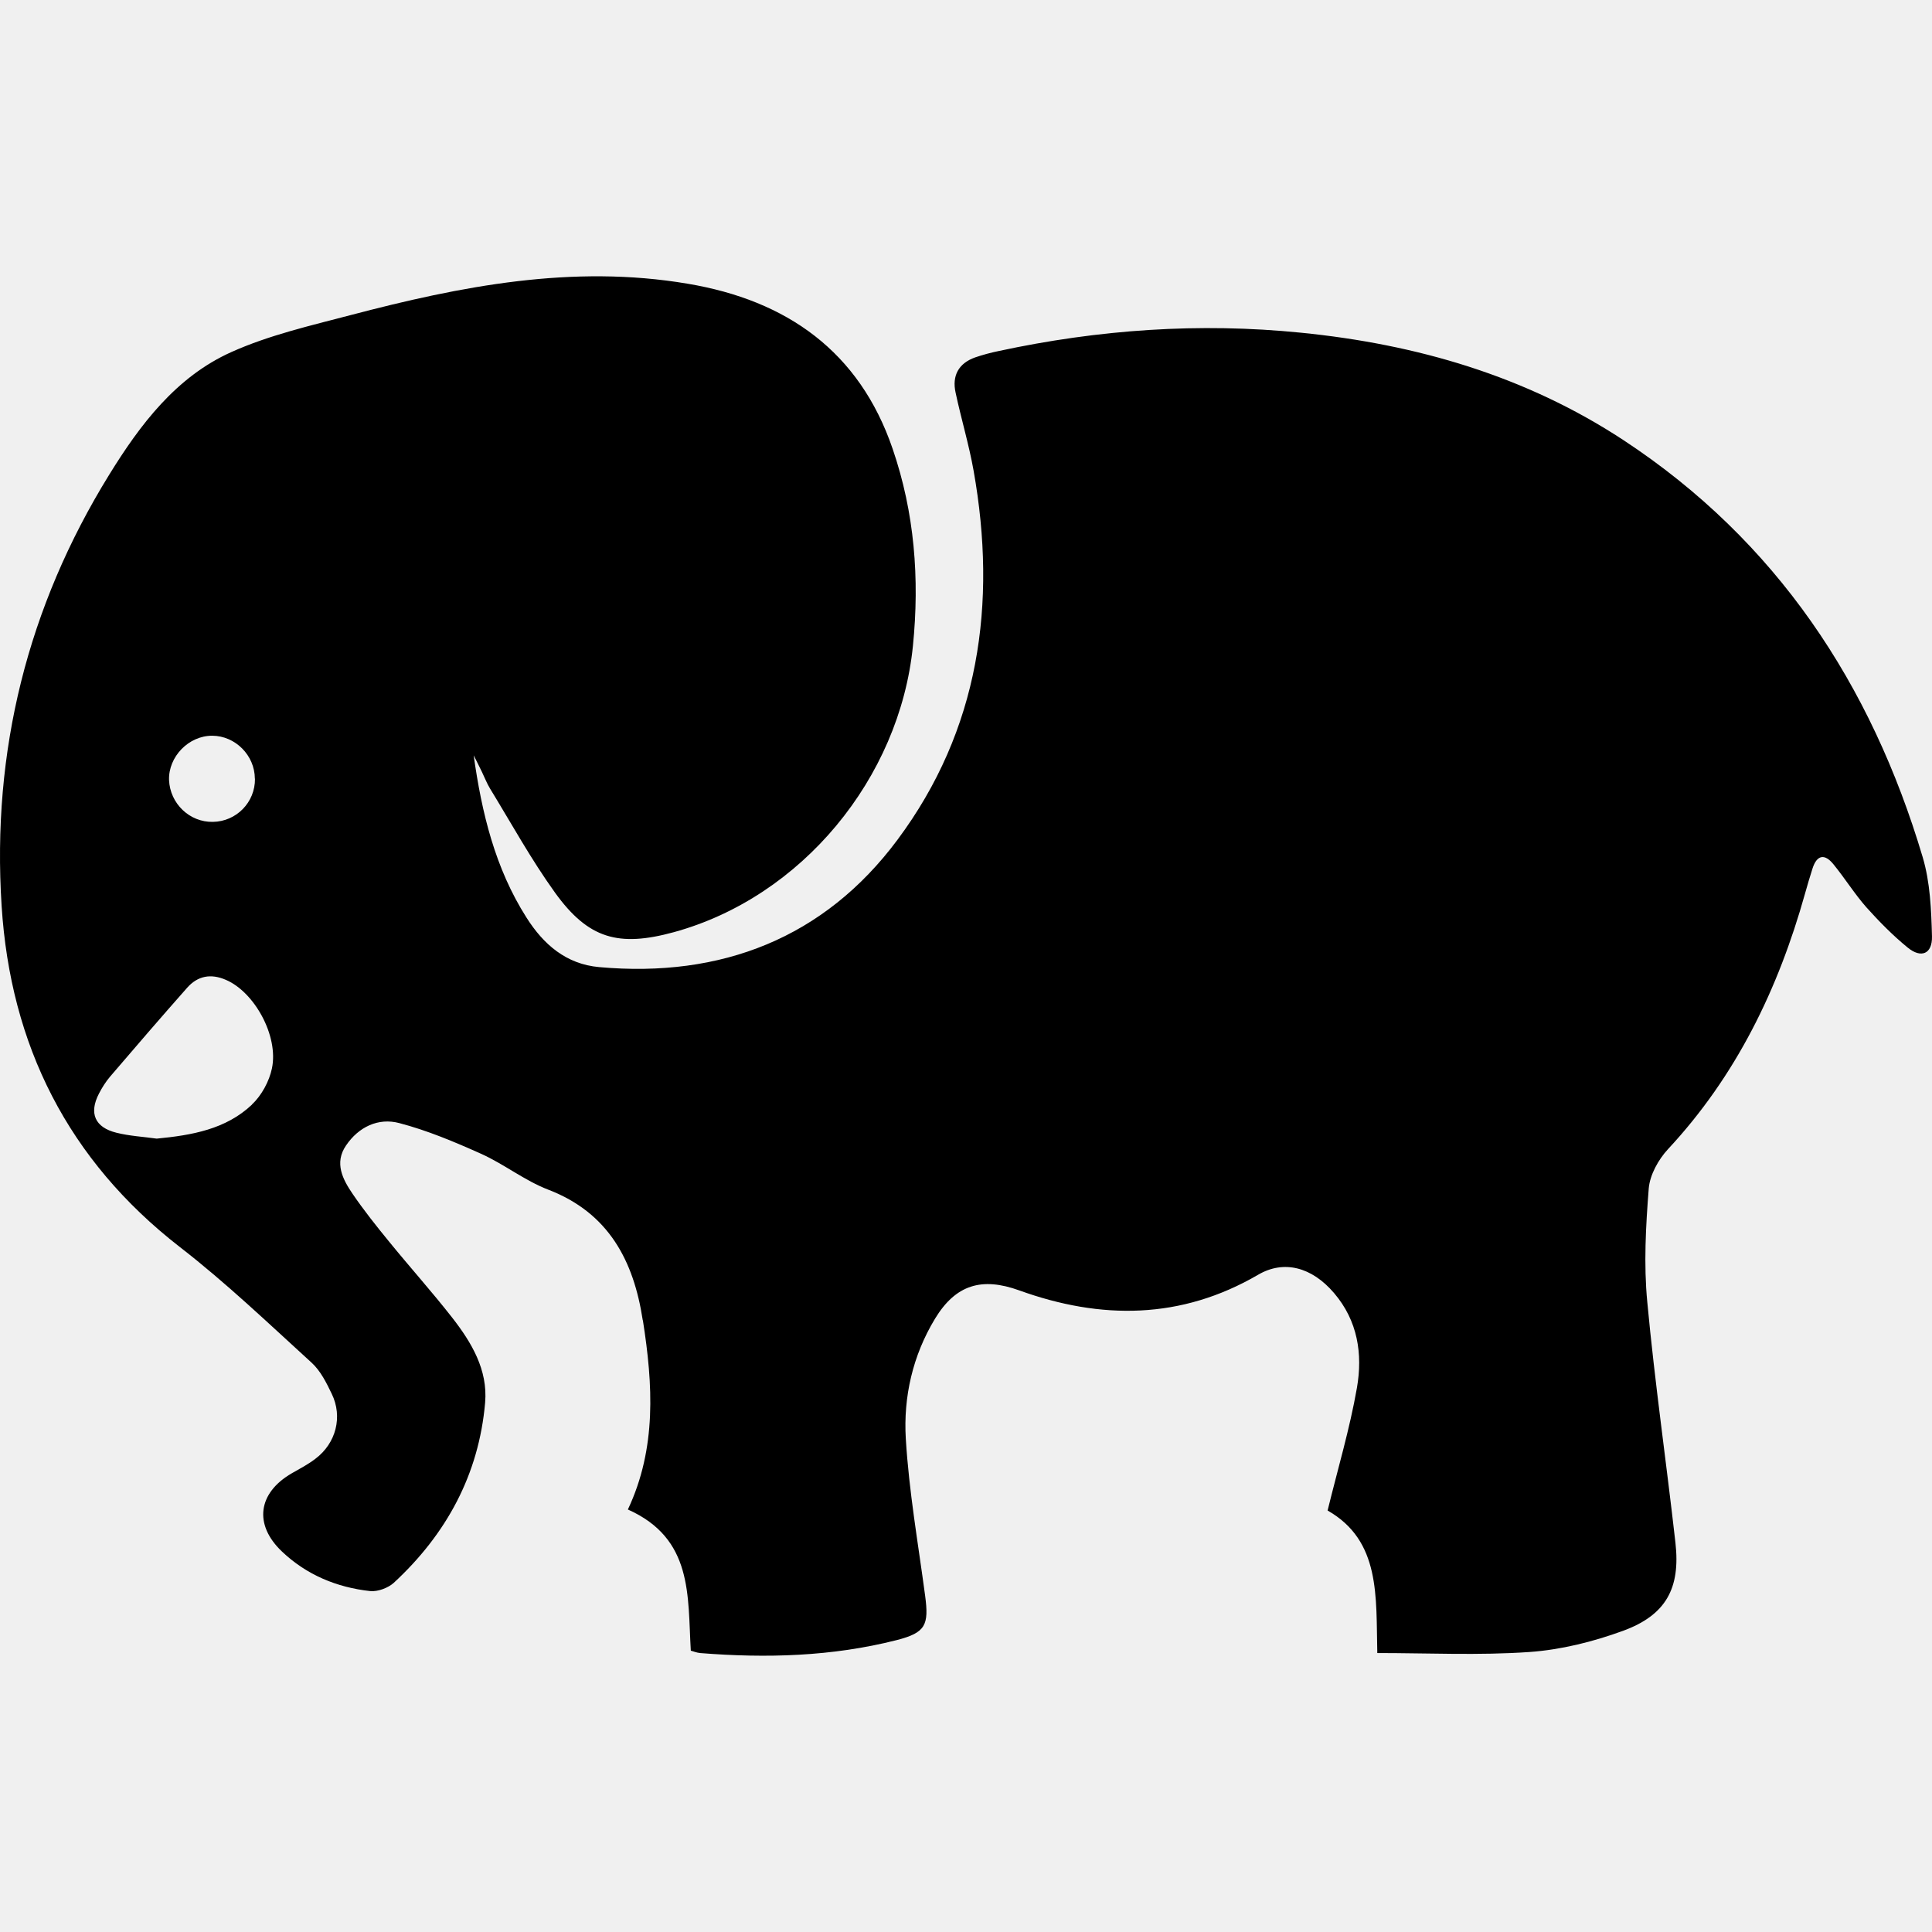
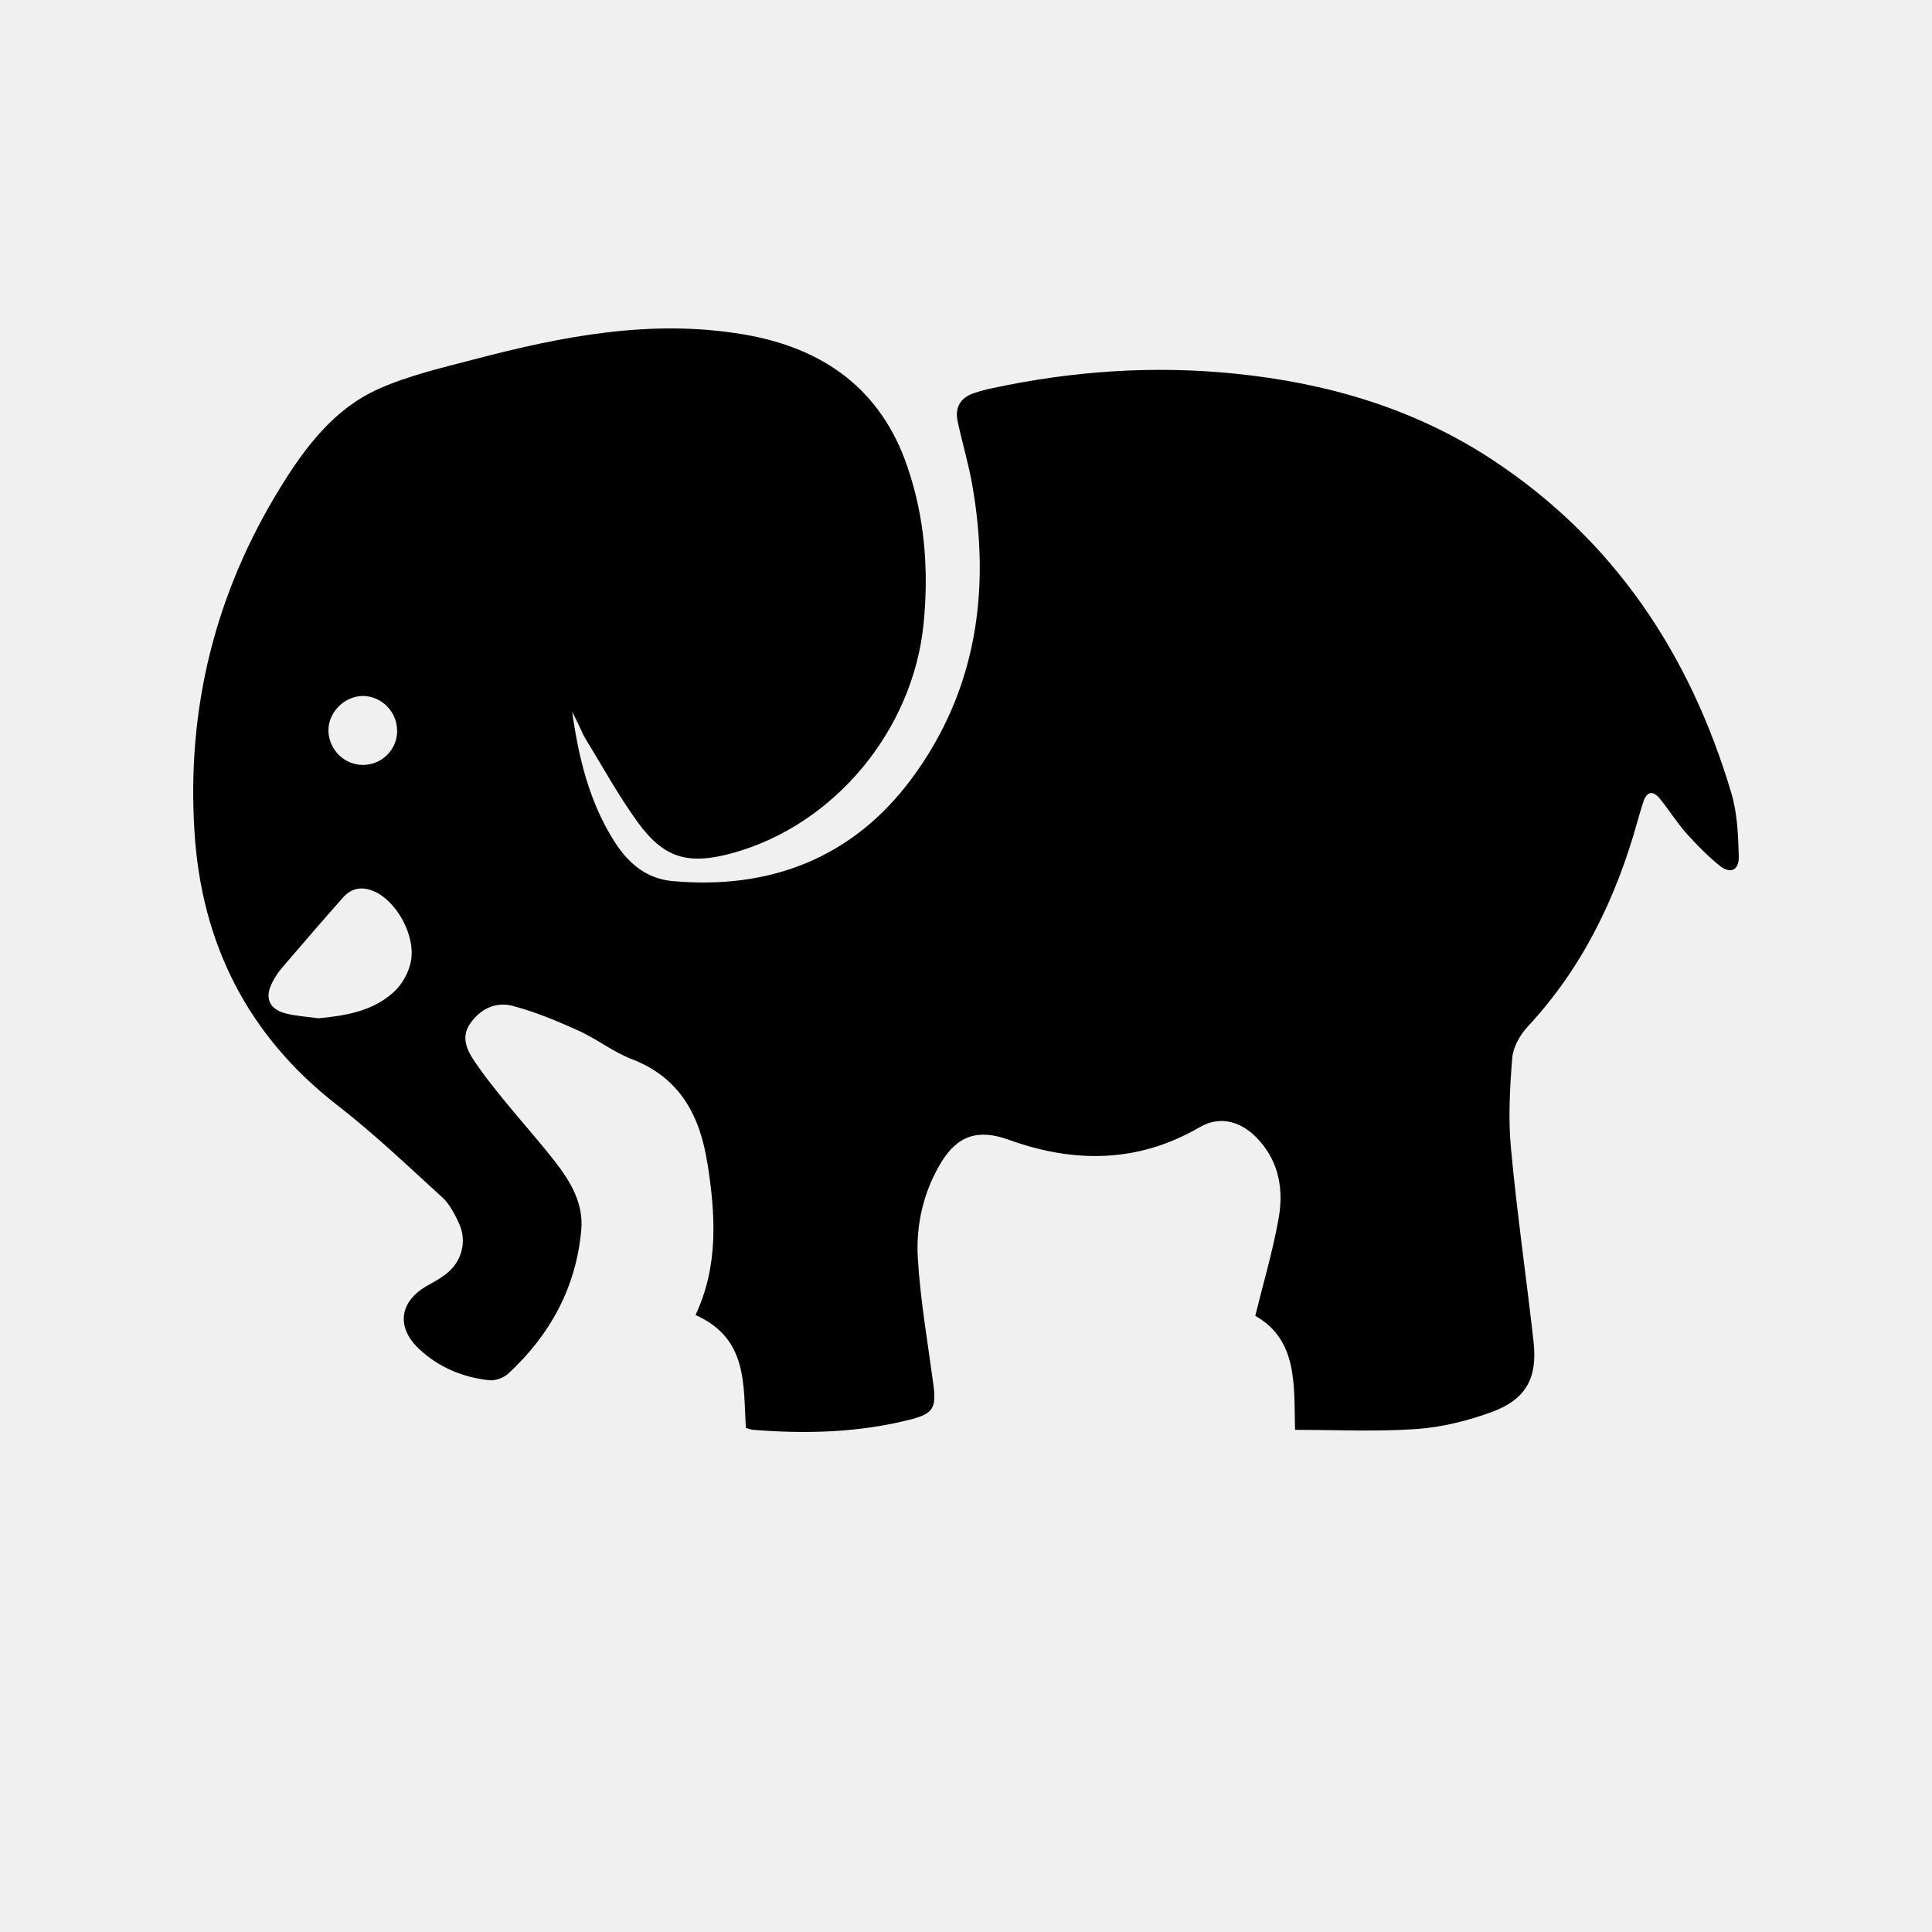
- <svg xmlns="http://www.w3.org/2000/svg" width="80" height="80" viewBox="0 0 80 80" fill="none">
-   <g clip-path="url(#clip0_345_26)">
-     <path d="M26.613 54.657C26.238 52.211 25.207 50.223 22.703 49.262C21.724 48.887 20.875 48.203 19.91 47.771C18.813 47.279 17.697 46.81 16.539 46.506C15.663 46.271 14.847 46.665 14.327 47.434C13.835 48.156 14.191 48.836 14.604 49.44C15.068 50.12 15.583 50.767 16.104 51.404C16.966 52.464 17.88 53.481 18.719 54.554C19.521 55.581 20.205 56.72 20.088 58.079C19.83 61.061 18.48 63.531 16.305 65.542C16.066 65.757 15.644 65.912 15.335 65.884C13.947 65.734 12.686 65.209 11.669 64.239C10.502 63.128 10.68 61.82 12.077 61.009C12.41 60.817 12.757 60.639 13.061 60.404C13.914 59.762 14.2 58.665 13.736 57.714C13.516 57.254 13.268 56.758 12.902 56.425C11.116 54.798 9.363 53.12 7.45 51.639C2.814 48.039 0.433 43.276 0.067 37.511C-0.345 31.107 1.141 25.131 4.52 19.66C5.8 17.584 7.291 15.605 9.578 14.579C11.134 13.88 12.841 13.487 14.505 13.051C19.085 11.846 23.706 10.941 28.474 11.748C32.58 12.437 35.585 14.551 36.963 18.587C37.868 21.226 38.083 23.954 37.802 26.748C37.249 32.237 33.194 37.145 27.907 38.598C25.614 39.226 24.363 38.875 22.985 36.967C21.996 35.593 21.175 34.098 20.289 32.649C20.158 32.434 20.064 32.185 19.952 31.956C19.844 31.726 19.727 31.506 19.614 31.276C19.947 33.657 20.5 35.95 21.799 37.993C22.502 39.104 23.439 39.924 24.813 40.046C29.866 40.501 34.132 38.842 37.16 34.777C40.549 30.23 41.294 24.999 40.315 19.491C40.122 18.404 39.799 17.34 39.569 16.257C39.415 15.559 39.691 15.043 40.38 14.799C40.699 14.691 41.027 14.602 41.346 14.537C45.48 13.646 49.662 13.351 53.876 13.777C58.657 14.255 63.181 15.568 67.226 18.226C73.559 22.393 77.482 28.323 79.615 35.495C79.924 36.535 79.971 37.675 79.999 38.772C80.018 39.503 79.549 39.695 78.992 39.236C78.377 38.734 77.815 38.162 77.285 37.572C76.793 37.014 76.399 36.376 75.921 35.79C75.551 35.331 75.228 35.401 75.049 35.973C74.937 36.32 74.838 36.662 74.74 37.009C73.634 40.956 71.89 44.556 69.064 47.589C68.67 48.016 68.318 48.648 68.271 49.211C68.149 50.767 68.06 52.356 68.21 53.908C68.52 57.241 69.002 60.559 69.377 63.888C69.588 65.767 68.984 66.874 67.217 67.525C65.974 67.98 64.643 68.313 63.331 68.406C61.24 68.552 59.131 68.449 57.031 68.449C56.974 66.105 57.176 63.803 54.973 62.547C55.399 60.808 55.892 59.158 56.187 57.47C56.431 56.069 56.224 54.691 55.24 53.542C54.317 52.459 53.159 52.164 52.099 52.783C48.907 54.644 45.588 54.653 42.209 53.434C40.657 52.872 39.574 53.191 38.716 54.606C37.793 56.13 37.404 57.841 37.507 59.571C37.638 61.75 38.018 63.906 38.308 66.077C38.468 67.291 38.332 67.605 37.127 67.914C34.45 68.594 31.727 68.669 28.989 68.449C28.844 68.435 28.699 68.374 28.605 68.35C28.469 66.077 28.708 63.714 25.999 62.505C27.199 59.959 27.035 57.32 26.622 54.681L26.613 54.658V54.657ZM10.431 45.737C10.83 45.362 11.149 44.776 11.261 44.237C11.542 42.887 10.53 41.078 9.358 40.576C8.735 40.304 8.191 40.403 7.75 40.9C6.677 42.114 5.617 43.342 4.563 44.575C4.384 44.786 4.225 45.034 4.098 45.283C3.677 46.094 3.925 46.684 4.825 46.905C5.369 47.041 5.931 47.069 6.489 47.148C7.942 47.008 9.348 46.764 10.431 45.742L10.431 45.737ZM10.553 32.242C10.549 31.276 9.742 30.47 8.791 30.465C7.811 30.46 6.967 31.337 7 32.303C7.042 33.273 7.849 34.051 8.814 34.032C9.789 34.018 10.567 33.221 10.558 32.246L10.553 32.242Z" fill="black" />
-   </g>
-   <defs>
-     <clipPath id="clip0_345_26">
-       <rect width="80" height="80" fill="white" />
-     </clipPath>
-   </defs>
+ <svg xmlns="http://www.w3.org/2000/svg" width="100" height="100" viewBox="0 0 100 100" fill="none">
+   <path d="M36.613 60.217C36.238 57.77 35.207 55.782 32.703 54.821C31.724 54.446 30.875 53.762 29.91 53.331C28.813 52.838 27.697 52.37 26.539 52.065C25.663 51.831 24.847 52.224 24.327 52.993C23.835 53.715 24.191 54.395 24.604 54.999C25.067 55.679 25.583 56.326 26.104 56.963C26.966 58.023 27.88 59.04 28.719 60.114C29.521 61.14 30.205 62.279 30.088 63.639C29.83 66.62 28.48 69.09 26.305 71.101C26.066 71.317 25.644 71.471 25.335 71.443C23.947 71.293 22.686 70.768 21.669 69.798C20.502 68.687 20.68 67.379 22.077 66.568C22.41 66.376 22.757 66.198 23.061 65.963C23.914 65.321 24.2 64.224 23.736 63.273C23.516 62.813 23.267 62.317 22.902 61.984C21.116 60.357 19.363 58.679 17.45 57.198C12.814 53.598 10.433 48.835 10.067 43.07C9.655 36.666 11.141 30.69 14.52 25.219C15.8 23.143 17.291 21.164 19.578 20.138C21.134 19.44 22.841 19.046 24.505 18.61C29.085 17.405 33.706 16.5 38.474 17.307C42.58 17.996 45.585 20.11 46.963 24.146C47.868 26.785 48.083 29.513 47.802 32.307C47.249 37.796 43.194 42.704 37.907 44.157C35.614 44.785 34.363 44.434 32.985 42.526C31.996 41.152 31.175 39.657 30.289 38.209C30.158 37.993 30.064 37.744 29.952 37.515C29.844 37.285 29.727 37.065 29.614 36.835C29.947 39.216 30.5 41.509 31.799 43.552C32.502 44.663 33.439 45.483 34.813 45.605C39.866 46.06 44.132 44.401 47.16 40.337C50.549 35.789 51.294 30.558 50.315 25.05C50.122 23.963 49.799 22.899 49.569 21.816C49.415 21.118 49.691 20.602 50.38 20.358C50.699 20.25 51.027 20.161 51.346 20.096C55.48 19.205 59.662 18.91 63.876 19.336C68.657 19.814 73.18 21.127 77.226 23.785C83.559 27.952 87.482 33.882 89.615 41.054C89.924 42.095 89.971 43.234 89.999 44.331C90.018 45.062 89.549 45.254 88.992 44.795C88.377 44.293 87.815 43.721 87.285 43.131C86.793 42.573 86.399 41.935 85.921 41.349C85.551 40.89 85.228 40.96 85.049 41.532C84.937 41.879 84.838 42.221 84.74 42.568C83.634 46.515 81.89 50.115 79.064 53.148C78.67 53.575 78.318 54.207 78.271 54.77C78.149 56.326 78.06 57.915 78.21 59.467C78.52 62.8 79.002 66.118 79.377 69.447C79.588 71.326 78.984 72.433 77.217 73.084C75.974 73.539 74.643 73.872 73.331 73.966C71.24 74.111 69.131 74.008 67.031 74.008C66.974 71.664 67.176 69.362 64.973 68.106C65.399 66.367 65.892 64.717 66.187 63.029C66.431 61.628 66.224 60.25 65.24 59.101C64.317 58.019 63.159 57.723 62.099 58.342C58.907 60.203 55.588 60.212 52.209 58.993C50.657 58.431 49.574 58.75 48.716 60.165C47.793 61.689 47.404 63.4 47.507 65.13C47.638 67.309 48.018 69.466 48.308 71.636C48.468 72.85 48.332 73.164 47.127 73.473C44.45 74.153 41.727 74.228 38.989 74.008C38.844 73.994 38.699 73.933 38.605 73.909C38.469 71.636 38.708 69.273 35.999 68.064C37.199 65.519 37.035 62.879 36.622 60.24L36.613 60.217V60.217ZM20.431 51.296C20.83 50.921 21.149 50.335 21.261 49.796C21.542 48.446 20.53 46.637 19.358 46.135C18.735 45.864 18.191 45.962 17.75 46.459C16.677 47.673 15.617 48.901 14.562 50.134C14.384 50.345 14.225 50.593 14.098 50.842C13.677 51.653 13.925 52.243 14.825 52.464C15.369 52.6 15.931 52.628 16.489 52.707C17.942 52.567 19.349 52.323 20.431 51.301L20.431 51.296ZM20.553 37.801C20.549 36.835 19.742 36.029 18.791 36.024C17.811 36.02 16.967 36.896 17 37.862C17.042 38.832 17.849 39.61 18.814 39.592C19.789 39.577 20.567 38.781 20.558 37.806L20.553 37.801Z" fill="black" />
</svg>
